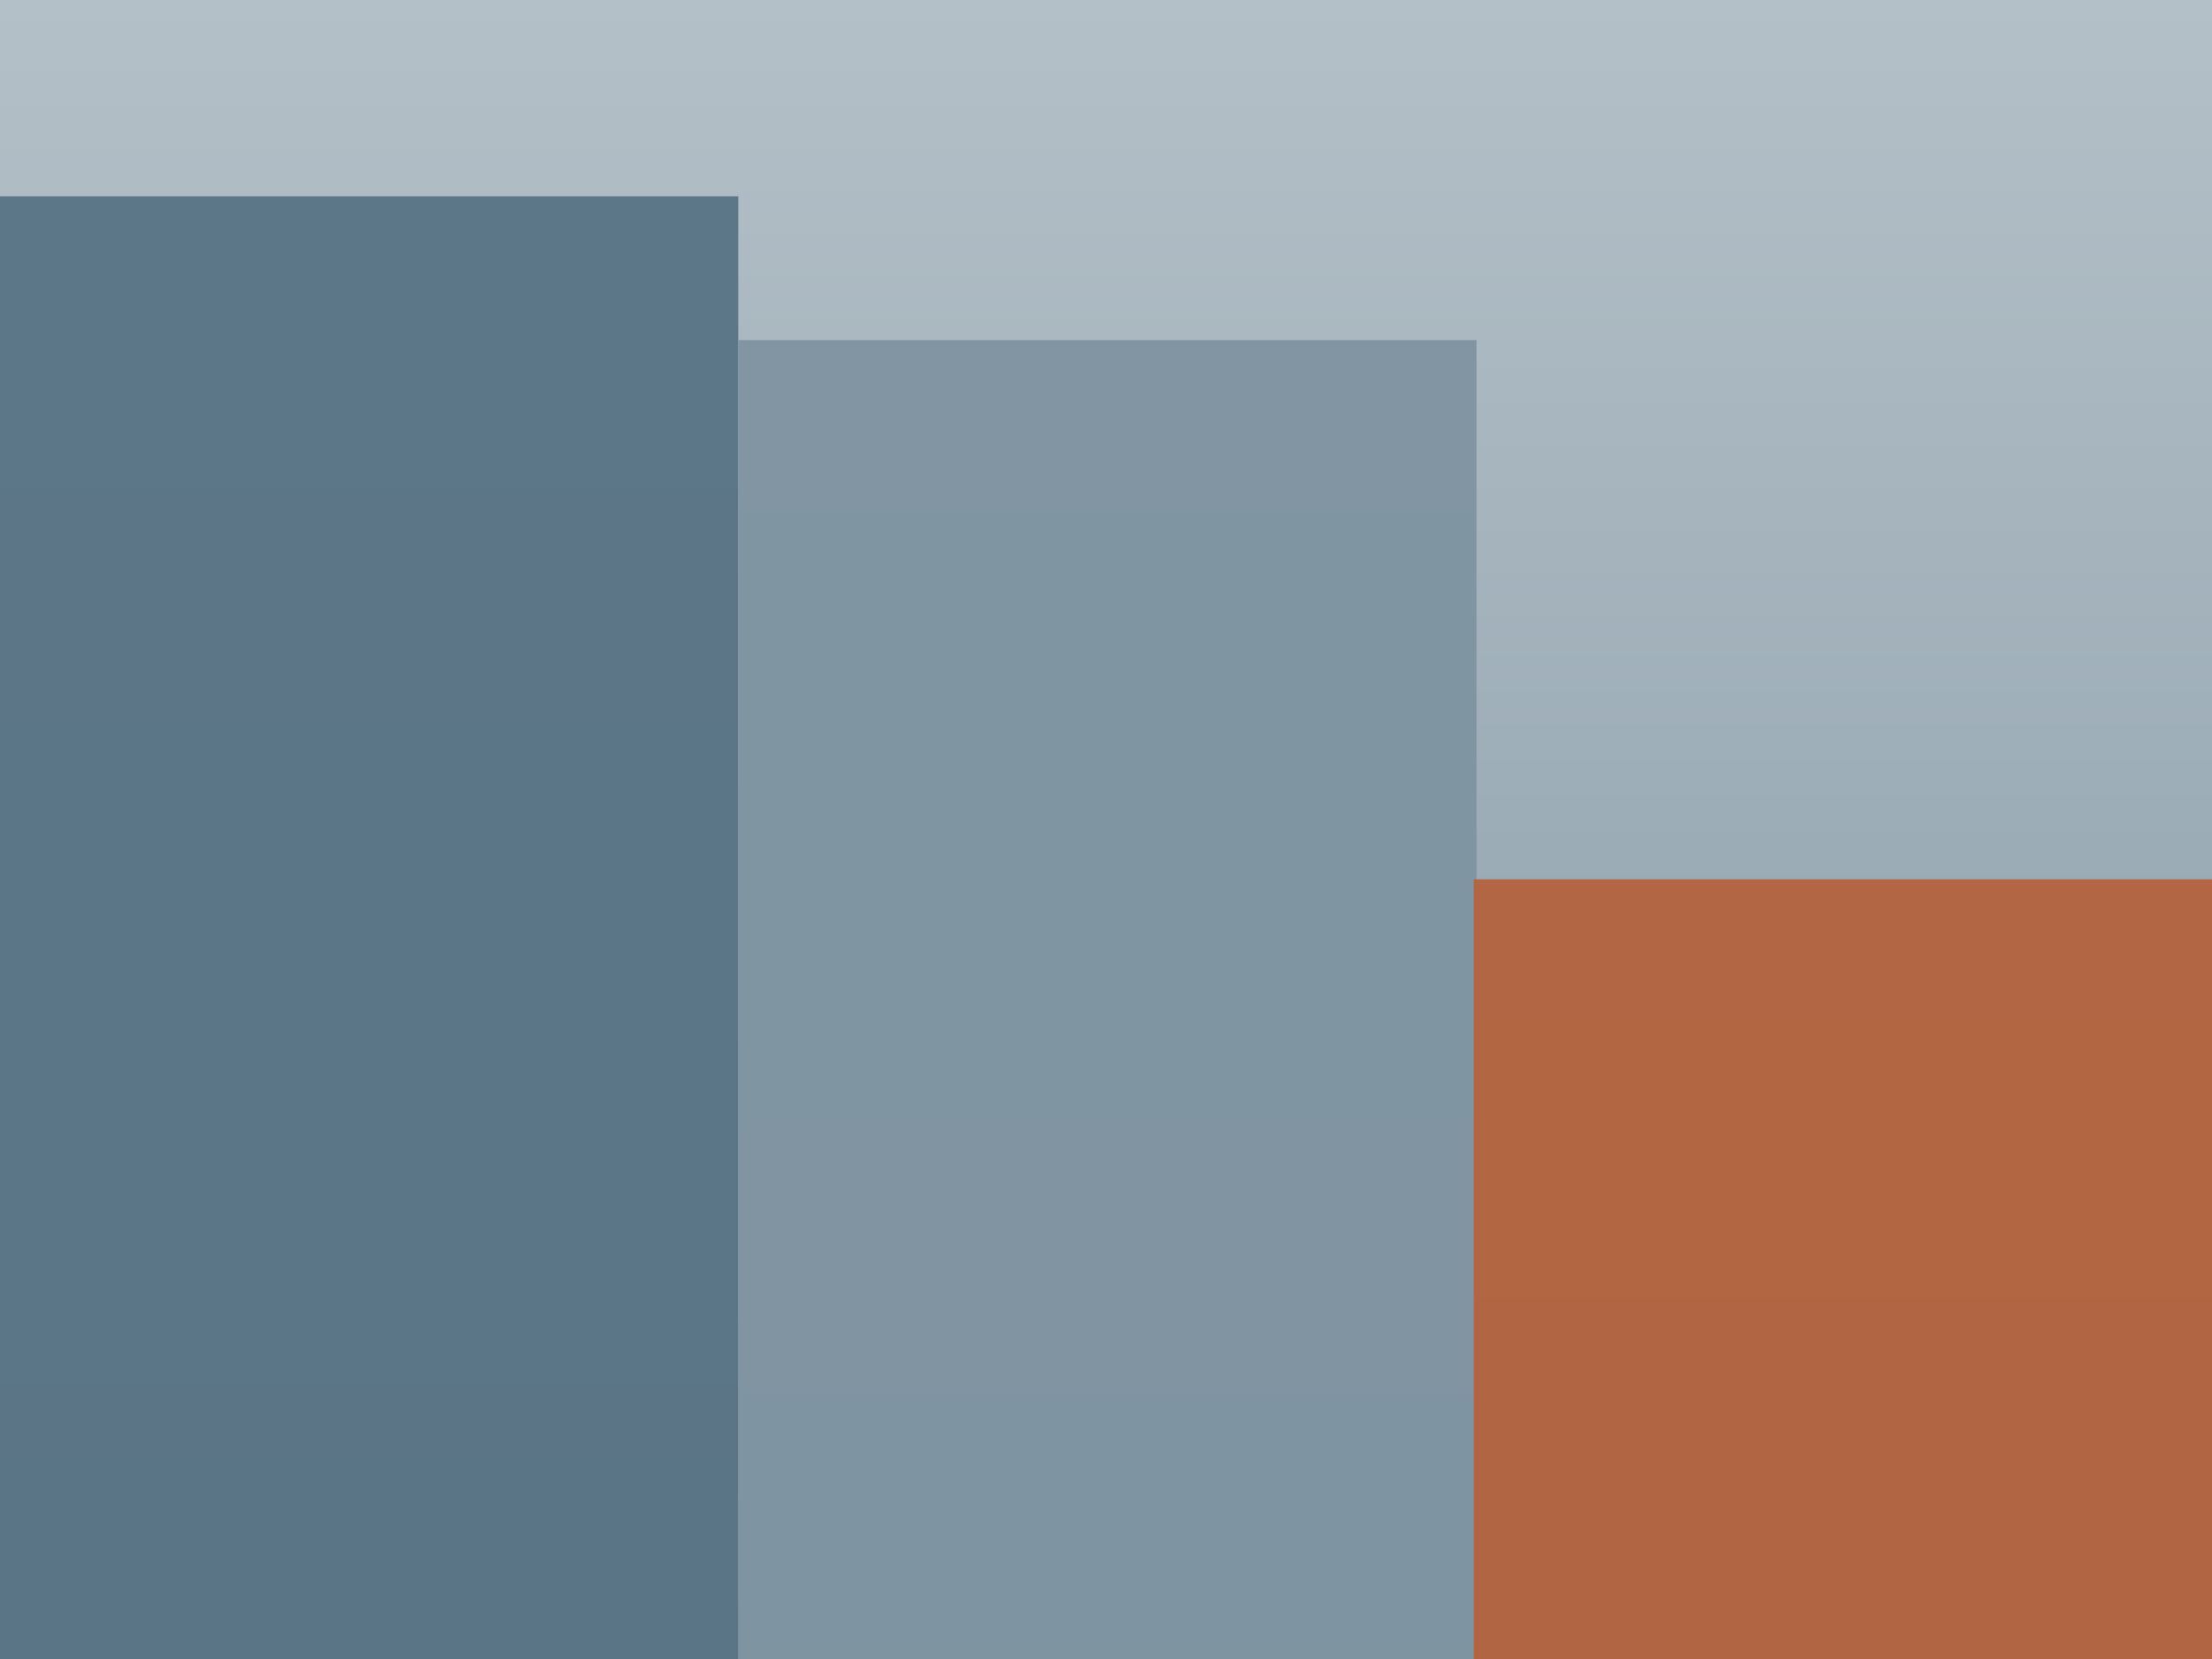
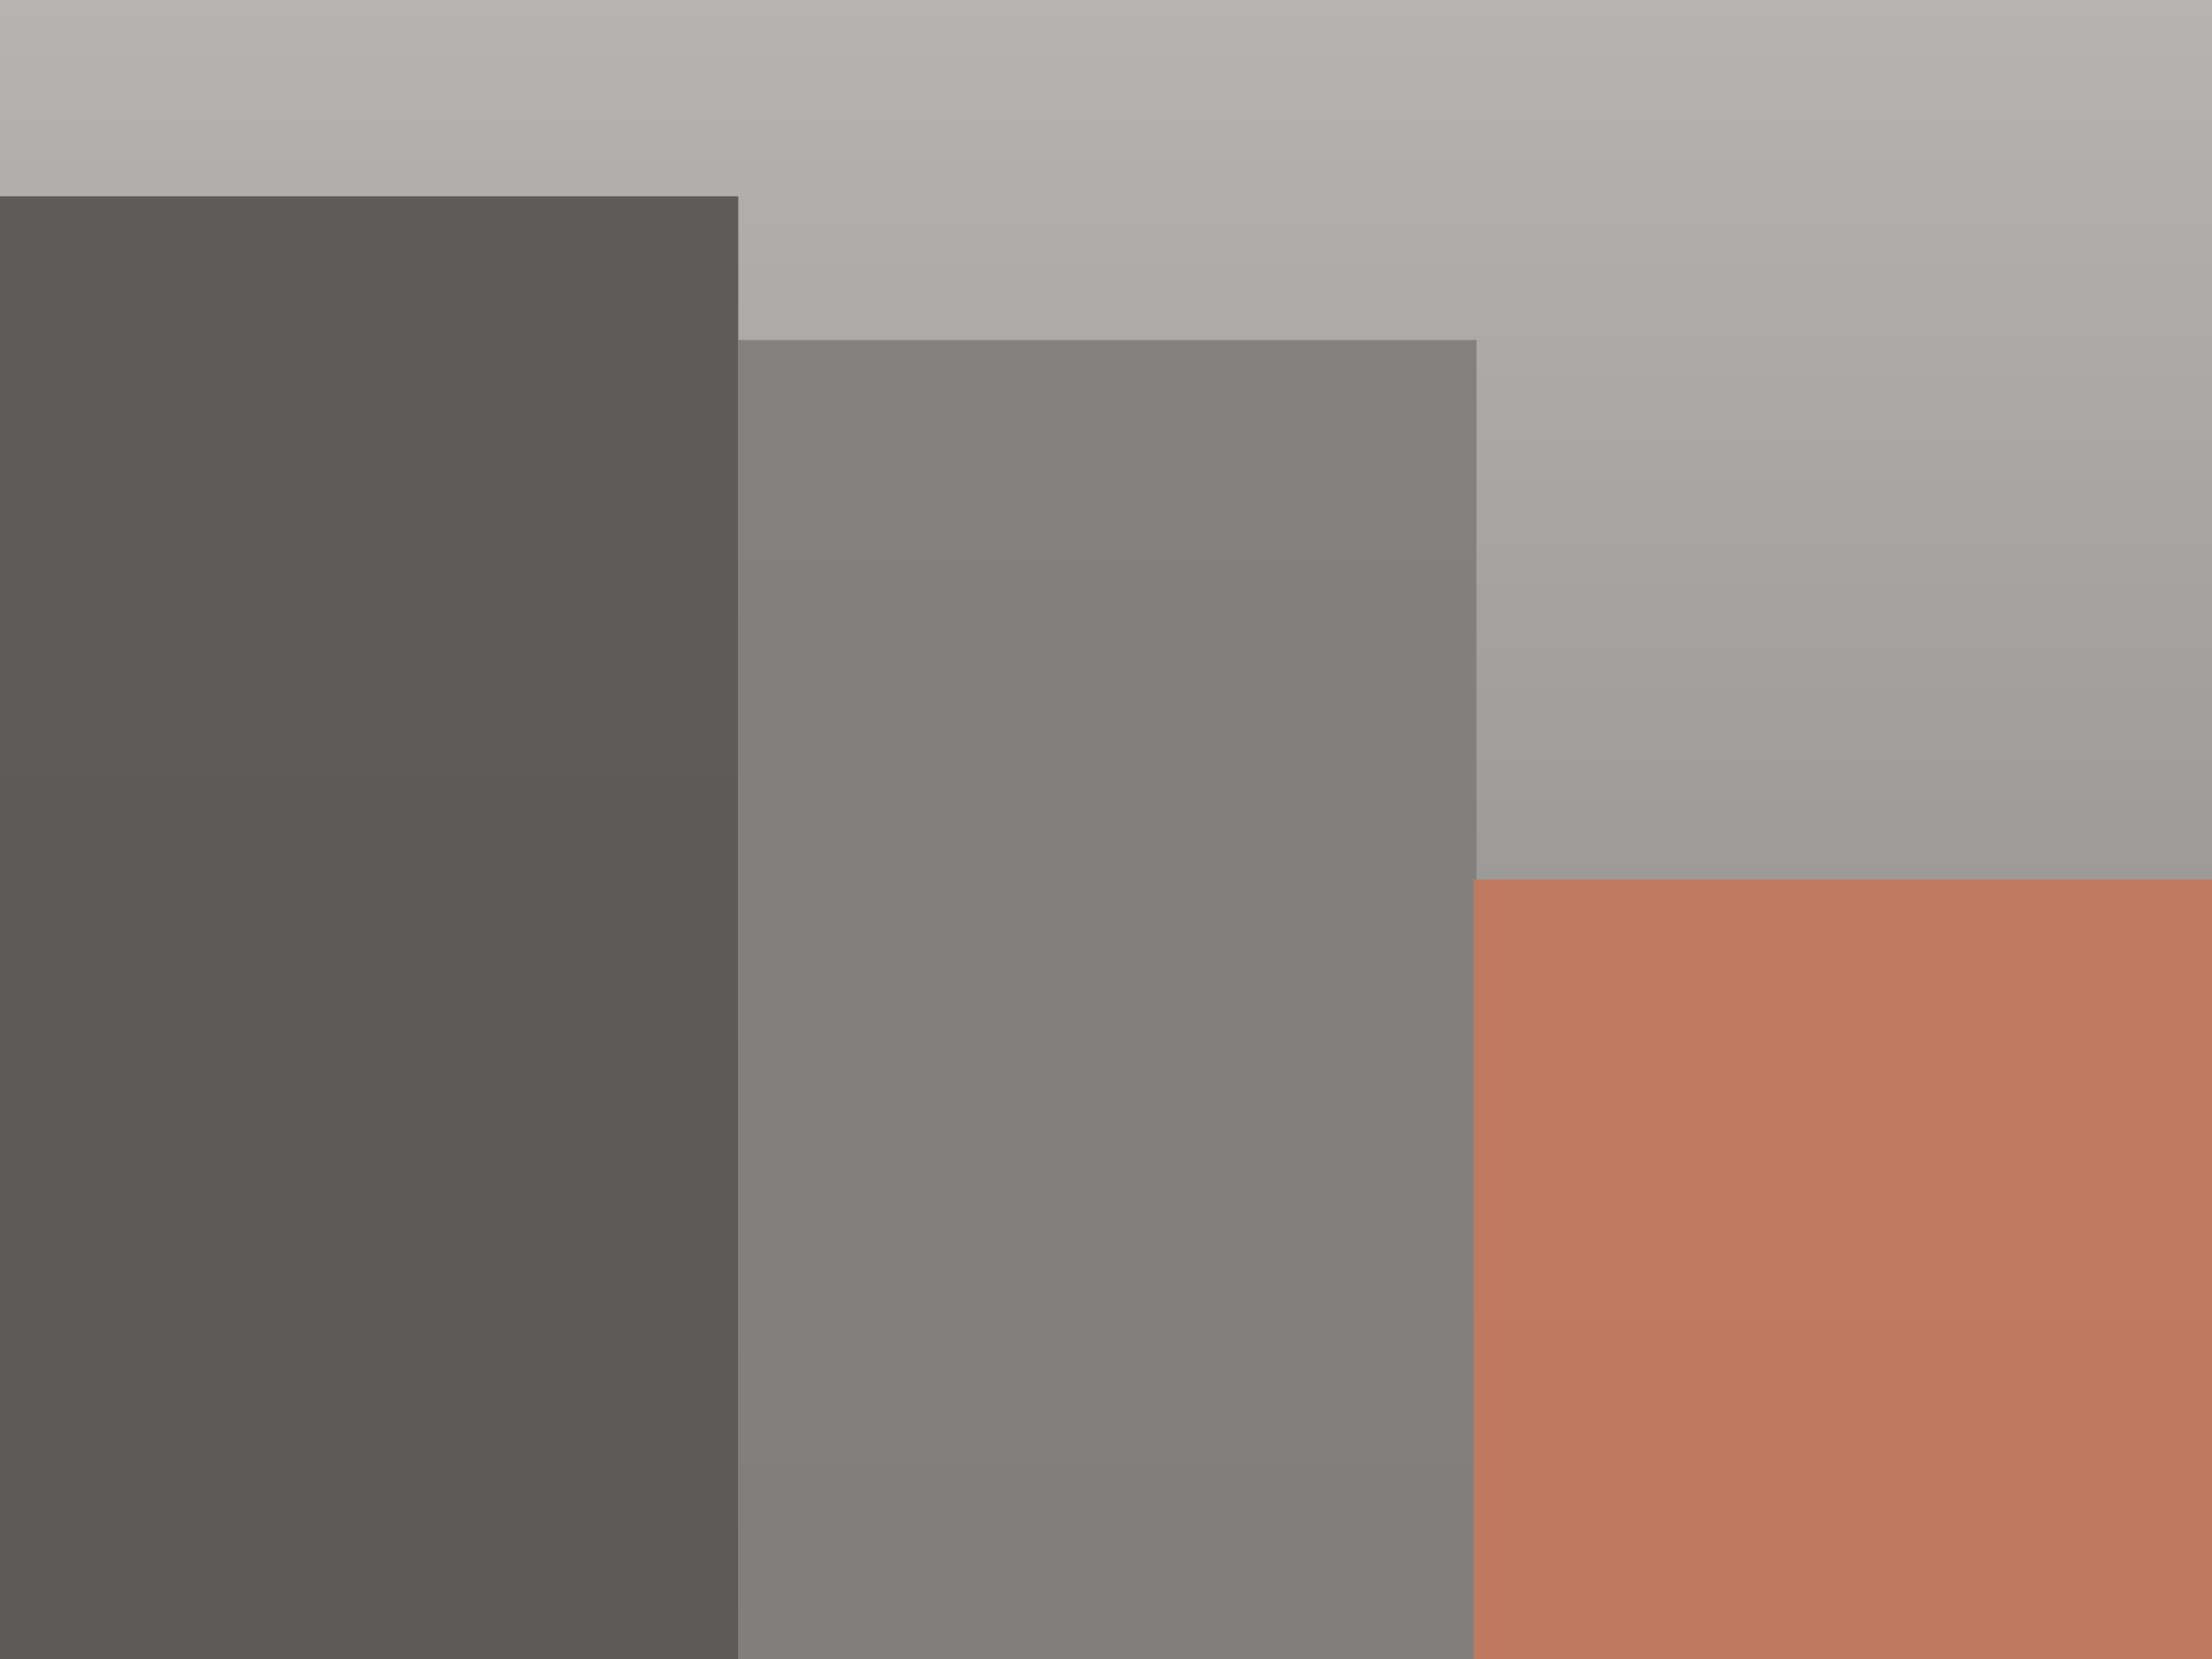
<svg xmlns="http://www.w3.org/2000/svg" viewBox="0 0 800 600" width="800" height="600">
  <defs>
    <linearGradient id="b" x1="0" y1="0" x2="0" y2="1">
-       <stop offset="0" stop-color="#b4c0c8" />
-       <stop offset="1" stop-color="#8599a5" />
+       <stop offset="0" stop-color="#b5b4b3" />
+       <stop offset="1" stop-color="#878583" />
    </linearGradient>
  </defs>
  <rect width="800" height="600" fill="url(#b)" />
-   <rect x="0" y="71" width="267" height="529" fill="#587384" opacity="0.95" />
-   <rect x="267" y="123" width="267" height="477" fill="#7f94a1" opacity="0.96" />
-   <rect x="533" y="318" width="267" height="282" fill="#b5623c" opacity="0.94" />
+   <rect x="0" y="71" width="267" height="529" fill="#5a5855" opacity="0.95" />
+   <rect x="267" y="123" width="267" height="477" fill="#817f7d" opacity="0.96" />
+   <rect x="533" y="318" width="267" height="282" fill="#c4785c" opacity="0.94" />
</svg>
